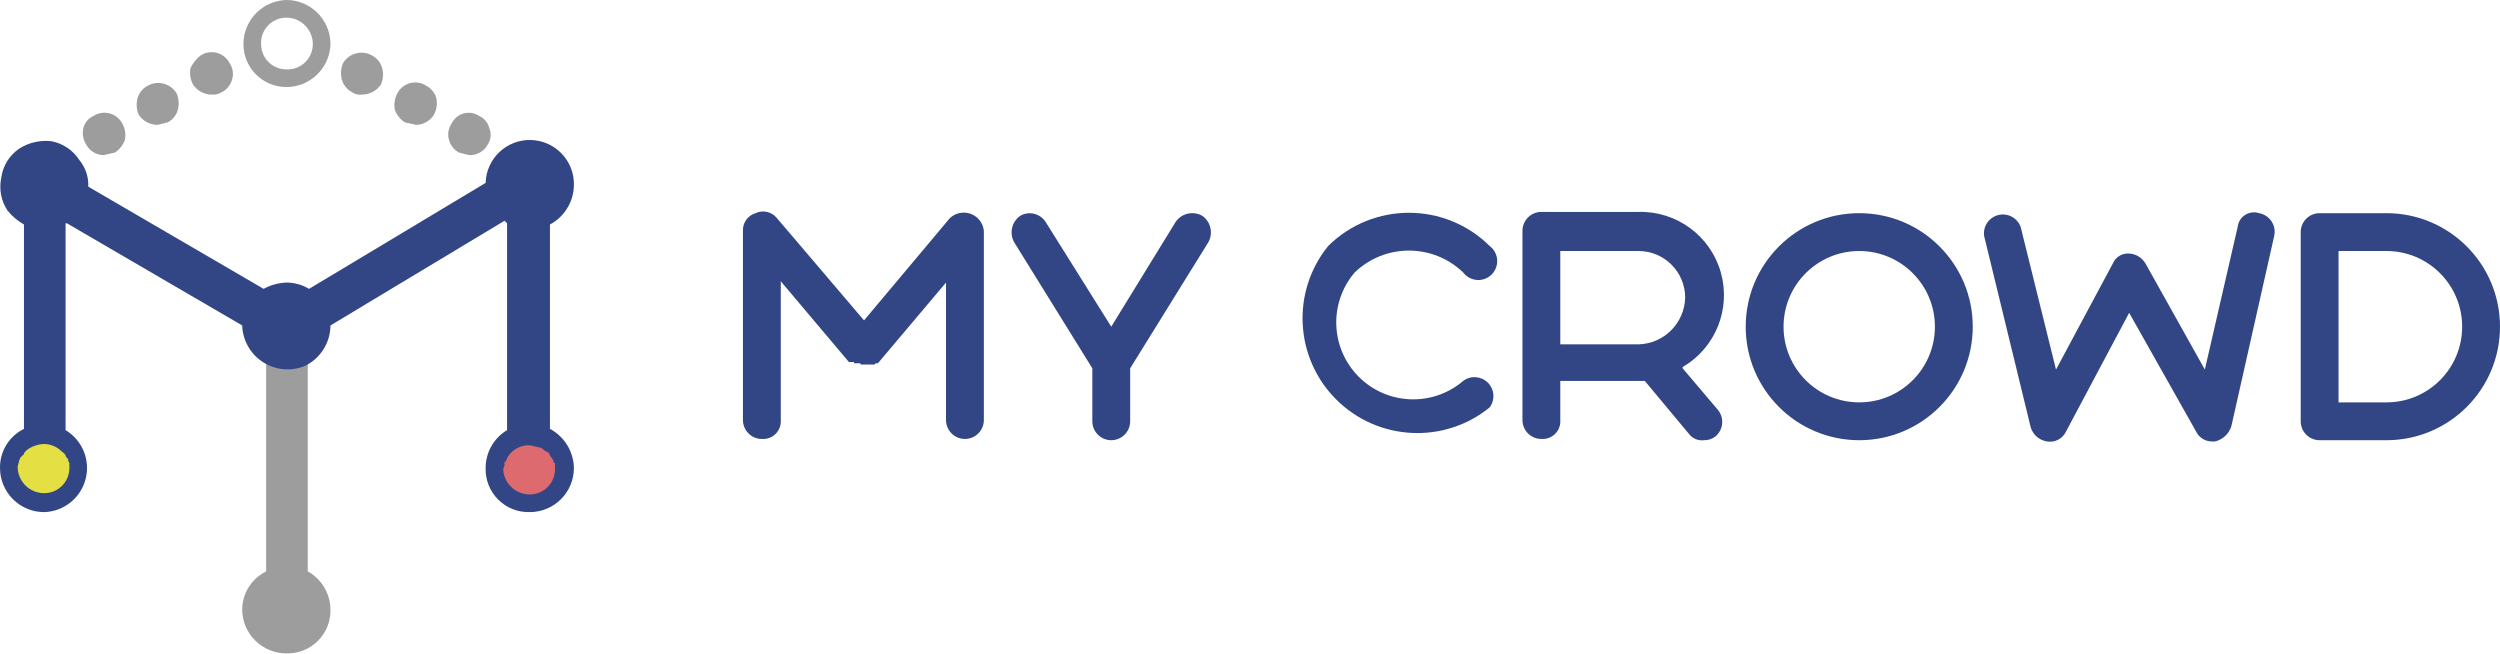
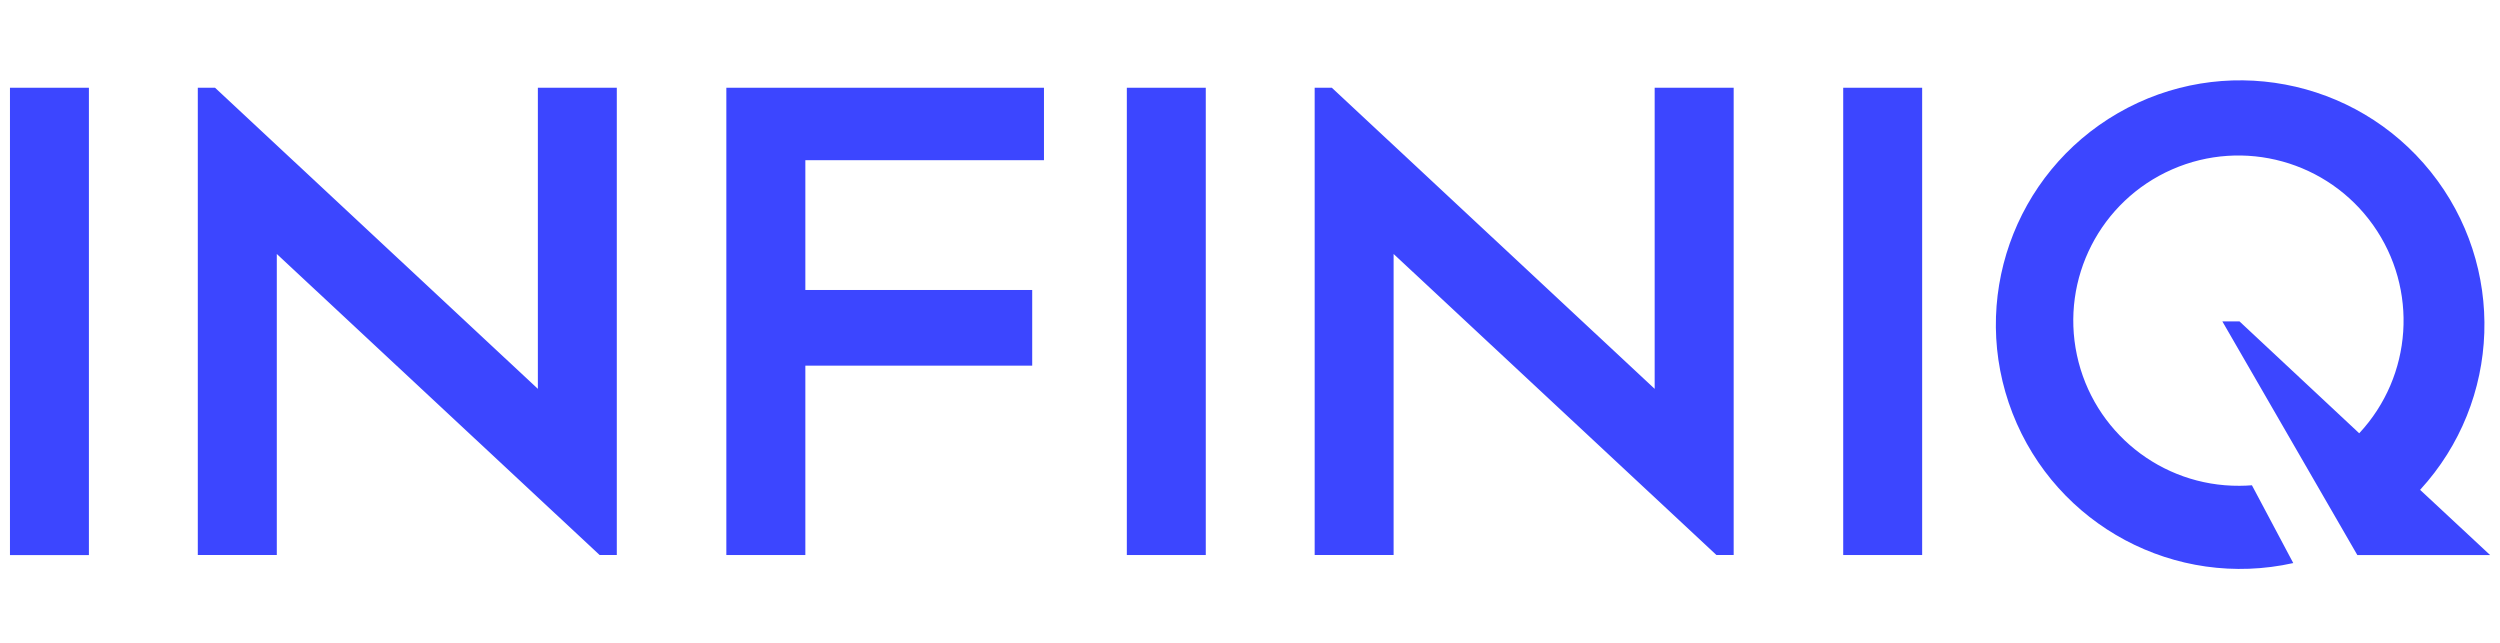
- <svg xmlns="http://www.w3.org/2000/svg" id="레이어_1" data-name="레이어 1" viewBox="0 0 198.2 51.8">
+ <svg xmlns="http://www.w3.org/2000/svg" id="레이어_1" data-name="레이어 1" viewBox="0 0 388.9 100">
  <defs>
-     <style>.cls-1{fill:#324685;}.cls-2{fill:#9d9d9e;}.cls-3{fill:#e4e043;}.cls-4{fill:#dd6a6f;}</style>
+     <style>.cls-1{fill:#3c46ff;}.cls-2{fill:none;}</style>
  </defs>
-   <path class="cls-1" d="M75,33.4v-11l-5.4,6.4h-.2a.1.1,0,0,1-.1.1h-1a.1.1,0,0,1-.1-.1h-.4c-.1,0-.1,0-.1-.1h-.4l-5.4-6.4v11a1.4,1.4,0,0,1-1.5,1.5,1.5,1.5,0,0,1-1.5-1.5v-15a1.4,1.4,0,0,1,1-1.4,1.4,1.4,0,0,1,1.7.4l6.9,8.1,6.8-8.1a1.6,1.6,0,0,1,2.7,1v15a1.5,1.5,0,1,1-3,0Z" transform="translate(0)" />
-   <path class="cls-1" d="M86.6,33.4V29.2l-6.2-10a1.6,1.6,0,0,1,.5-2.1,1.5,1.5,0,0,1,2,.5l5.2,8.3,5.1-8.3a1.6,1.6,0,0,1,2.1-.5,1.6,1.6,0,0,1,.5,2.1l-6.2,10v4.2a1.5,1.5,0,1,1-3,0Z" transform="translate(0)" />
-   <path class="cls-1" d="M107.4,21.6a6.1,6.1,0,0,0,8.6,8.6,1.5,1.5,0,0,1,2.1,2.1,9.1,9.1,0,0,1-12.8-12.8,9.1,9.1,0,0,1,12.8,0,1.5,1.5,0,1,1-2.1,2.1A6.2,6.2,0,0,0,107.4,21.6Z" transform="translate(0)" />
-   <path class="cls-1" d="M133.4,29.2l2.8,3.3a1.5,1.5,0,0,1-.2,2.1,1.4,1.4,0,0,1-.9.3,1.3,1.3,0,0,1-1.2-.5l-3.5-4.2h-6.7v3.1a1.4,1.4,0,0,1-1.5,1.5,1.5,1.5,0,0,1-1.5-1.5v-15a1.5,1.5,0,0,1,1.5-1.5h7.7a6.6,6.6,0,0,1,3.5,12.3Zm.2-5.6a3.7,3.7,0,0,0-3.7-3.7h-6.2v7.4h6.2A3.8,3.8,0,0,0,133.6,23.6Z" transform="translate(0)" />
-   <path class="cls-1" d="M147.4,16.9a9,9,0,1,1-9,9A9,9,0,0,1,147.4,16.9Zm-6,9a6,6,0,1,0,6-6A6,6,0,0,0,141.4,25.9Z" transform="translate(0)" />
-   <path class="cls-1" d="M198.2,25.9a9,9,0,0,1-9,9h-5.3a1.5,1.5,0,0,1-1.5-1.5v-15a1.5,1.5,0,0,1,1.5-1.5h5.3A9,9,0,0,1,198.2,25.9Zm-3,0a6,6,0,0,0-6-6h-3.8v12h3.8A6,6,0,0,0,195.2,25.9Z" transform="translate(0)" />
-   <path class="cls-1" d="M175.4,35a1.4,1.4,0,0,1-1.3-.8l-5.3-9.4-5,9.4a1.4,1.4,0,0,1-1.5.8,1.6,1.6,0,0,1-1.3-1.1l-3.7-15.2a1.5,1.5,0,0,1,2.9-.7L163,29.3l4.5-8.4a1.3,1.3,0,0,1,1.3-.8h0a1.6,1.6,0,0,1,1.3.8l4.7,8.4L177.4,18a1.3,1.3,0,0,1,1.7-1.1,1.5,1.5,0,0,1,1.2,1.8l-3.4,15.1a1.8,1.8,0,0,1-1.3,1.2Z" transform="translate(0)" />
-   <path class="cls-2" d="M24.4,45.3V28.5l-.6.3a2.8,2.8,0,0,1-2.2,0l-.5-.3V45.3a3.4,3.4,0,0,0-1.9,3,3.5,3.5,0,0,0,3.5,3.5,3.4,3.4,0,0,0,3.5-3.5A3.5,3.5,0,0,0,24.4,45.3Z" transform="translate(0)" />
-   <path class="cls-2" d="M9.7,9.8a1.6,1.6,0,0,0-2.3-.6,1.4,1.4,0,0,0-.8,1,1.7,1.7,0,0,0,.2,1.2,1.6,1.6,0,0,0,1.4.9l.9-.2a2,2,0,0,0,.8-1,1.9,1.9,0,0,0-.2-1.3Z" transform="translate(0)" />
-   <path class="cls-2" d="M14,7.4a1.7,1.7,0,0,0-2.3-.6,1.6,1.6,0,0,0-.8,1A2,2,0,0,0,11,9.1a1.8,1.8,0,0,0,1.5.8l.8-.2a1.6,1.6,0,0,0,.8-1A2,2,0,0,0,14,7.4Z" transform="translate(0)" />
-   <path class="cls-2" d="M15.9,4.4a2.7,2.7,0,0,0-.8,1,2,2,0,0,0,.2,1.3,1.8,1.8,0,0,0,1.5.8,1.3,1.3,0,0,0,.8-.2,1.6,1.6,0,0,0,.8-1A1.5,1.5,0,0,0,18.2,5,1.6,1.6,0,0,0,15.9,4.4Z" transform="translate(0)" />
-   <path class="cls-2" d="M38.8,10.2a1.4,1.4,0,0,0-.8-1,1.5,1.5,0,0,0-2.2.6,1.5,1.5,0,0,0-.2,1.3,1.6,1.6,0,0,0,.8,1l.8.2a1.6,1.6,0,0,0,1.5-.9A1.3,1.3,0,0,0,38.8,10.2Z" transform="translate(0)" />
-   <path class="cls-2" d="M33.8,6.8a1.6,1.6,0,0,0-2.3.6,2,2,0,0,0-.2,1.3,2,2,0,0,0,.8,1l.9.2a1.7,1.7,0,0,0,1.4-.8,2,2,0,0,0,.2-1.3A1.6,1.6,0,0,0,33.8,6.8Z" transform="translate(0)" />
-   <path class="cls-2" d="M29.5,4.4a1.7,1.7,0,0,0-2.3.6,2,2,0,0,0-.1,1.3,1.6,1.6,0,0,0,.8,1,1.1,1.1,0,0,0,.8.2,1.8,1.8,0,0,0,1.5-.8,2,2,0,0,0,.1-1.3A1.6,1.6,0,0,0,29.5,4.4Z" transform="translate(0)" />
-   <path class="cls-1" d="M43.6,34V17.8a3.6,3.6,0,0,0,1.9-3.1,3.5,3.5,0,0,0-7-.2l-14,8.4a3.5,3.5,0,0,0-1.8-.5,4.1,4.1,0,0,0-1.8.5L7,14.8a3.1,3.1,0,0,0-.7-2.1,3.4,3.4,0,0,0-2.2-1.5,3.9,3.9,0,0,0-2.6.6A3.3,3.3,0,0,0,.1,14.1a3.4,3.4,0,0,0,.5,2.6,4.7,4.7,0,0,0,1.3,1.1V34A3.4,3.4,0,0,0,0,37.1a3.5,3.5,0,0,0,3.5,3.5,3.5,3.5,0,0,0,1.7-6.5V17.7h.1l13.9,8.1h0a3.6,3.6,0,0,0,5,3.2,3.6,3.6,0,0,0,2-3.2h0L40,17.5l.2.2V34.1a3.5,3.5,0,0,0-1.7,3A3.4,3.4,0,0,0,42,40.6a3.5,3.5,0,0,0,3.5-3.5A3.6,3.6,0,0,0,43.6,34ZM3.5,38.5a1.4,1.4,0,0,1-1.4-1.4v-.3h0v-.2h0c0-.1.1-.1.1-.2h.1a.2.2,0,0,1,.2-.2,1.1,1.1,0,0,1,.9-.4,1.8,1.8,0,0,1,1,.4c0,.1.1.1.2.2h0a.3.3,0,0,0,.1.2h0c0,.1,0,.1.1.2h0v.2A1.4,1.4,0,0,1,3.5,38.5Zm38.5,0a1.4,1.4,0,0,1-1.4-1.4v-.4a.1.1,0,0,1,.1-.1.5.5,0,0,1,.2-.4,1.6,1.6,0,0,1,1.1-.5,1.4,1.4,0,0,1,1.1.6h0a.3.3,0,0,1,.1.2h.1v.3h.1v.3A1.4,1.4,0,0,1,42,38.5Z" transform="translate(0)" />
-   <path class="cls-3" d="M5.5,36.7h0a.4.4,0,0,1-.1-.3h0c-.1-.1-.2-.2-.2-.3h0c-.1-.2-.2-.2-.3-.3a2,2,0,0,0-1.4-.6,2.4,2.4,0,0,0-1.4.5c-.1.1-.2.2-.2.3h0l-.3.3h0c0,.1-.1.2-.1.3h0c0,.1-.1.3-.1.4a2.1,2.1,0,0,0,2.1,2.1,2,2,0,0,0,2-2.1Z" transform="translate(0)" />
-   <path class="cls-4" d="M44,36.7h-.1a.4.4,0,0,0-.1-.3h0l-.2-.3h0q-.1-.3-.3-.3l-.4-.3h0l-.9-.2a2,2,0,0,0-1.5.6,1.6,1.6,0,0,0-.4.7H40v.3a.8.8,0,0,0-.1.4A2.1,2.1,0,0,0,42,39.2a2,2,0,0,0,2-2.1Zm-.6-.7Z" transform="translate(0)" />
-   <path class="cls-2" d="M22.7,0a3.5,3.5,0,0,0-3.4,3.5,3.4,3.4,0,0,0,3.4,3.4,3.5,3.5,0,0,0,3.5-3.4A3.5,3.5,0,0,0,22.7,0Zm0,5.5a2,2,0,0,1-2-2,2,2,0,0,1,2-2.1,2.1,2.1,0,0,1,2.1,2.1A2,2,0,0,1,22.7,5.5Z" transform="translate(0)" />
+   <polyline class="cls-1" points="1.55 86.35 13.83 86.35 13.83 13.65 1.55 13.65" />
+   <rect class="cls-1" x="175.29" y="13.65" width="12.28" height="72.69" />
+   <rect class="cls-1" x="286.73" y="13.65" width="12.28" height="72.69" />
+   <polygon class="cls-1" points="112.99 86.34 125.28 86.34 125.28 56.88 160.57 56.88 160.57 45.11 125.28 45.11 125.28 24.92 162.4 24.92 162.4 13.65 112.99 13.65 112.99 86.34" />
+   <polygon class="cls-1" points="257.4 60.49 207.18 13.65 204.51 13.65 204.51 86.34 216.79 86.34 216.79 39.51 267.01 86.34 269.69 86.34 269.69 13.65 257.4 13.65 257.4 60.49" />
+   <polygon class="cls-1" points="83.67 60.49 33.45 13.65 30.77 13.65 30.77 86.34 43.06 86.34 43.06 39.51 93.28 86.34 95.95 86.34 95.95 13.65 83.67 13.65 83.67 60.49" />
+   <path class="cls-1" d="M348.38,50h-2.67l21,36.35h20.66L376.47,76.2a38,38,0,1,0-19.73,11.39l-6.43-12.1c-.64.05-1.28.08-1.93.08A25.69,25.69,0,1,1,367,67.4Z" />
+   <polyline class="cls-2" points="1.55 88.5 387.35 88.5 387.35 11.5 1.55 11.5" />
</svg>
